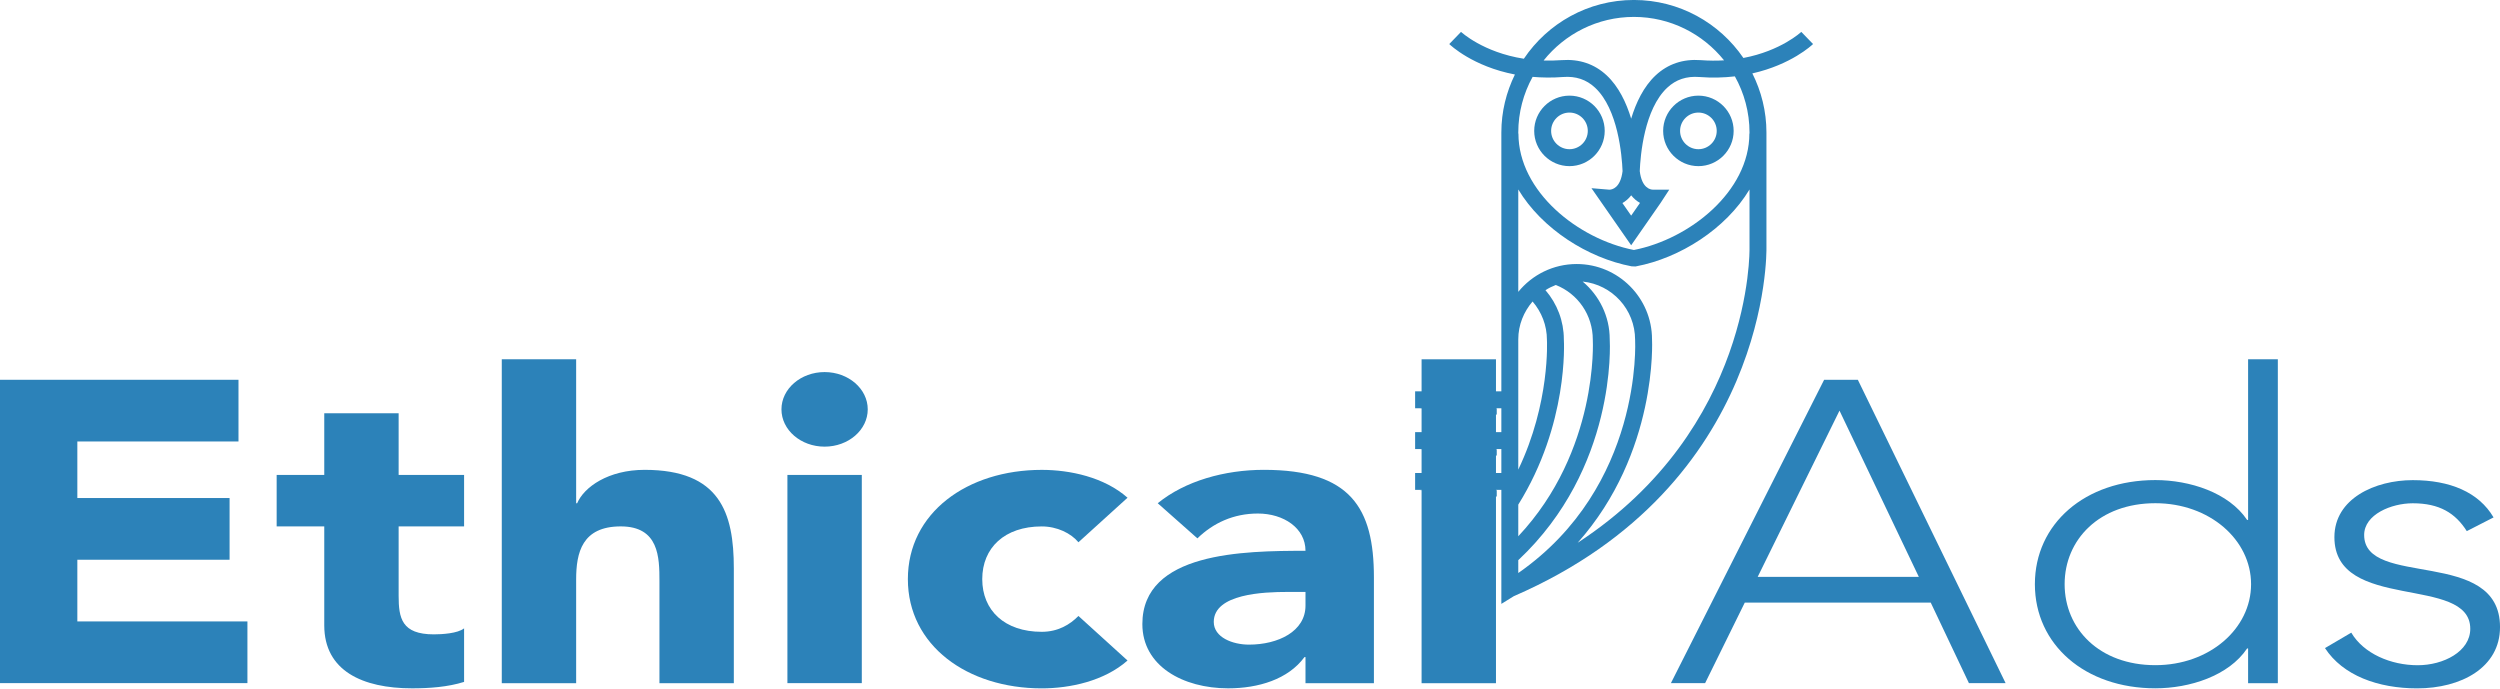
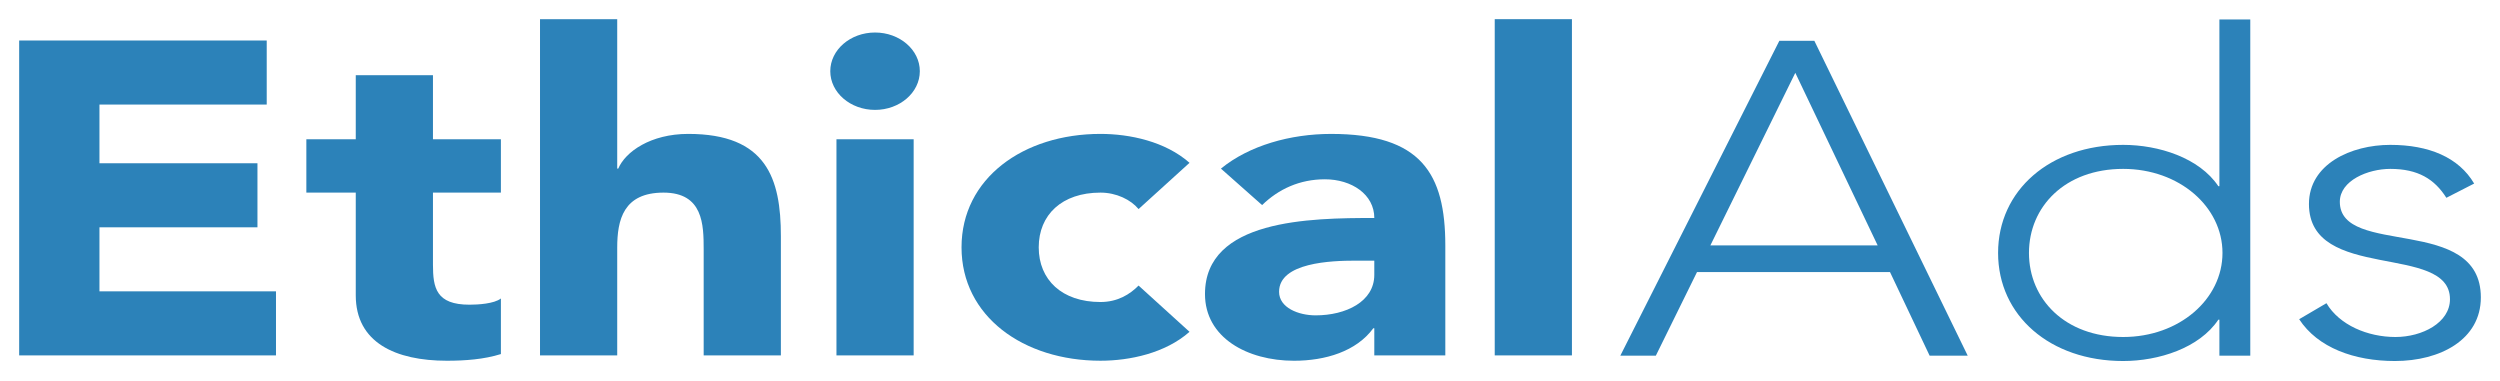
- <svg xmlns="http://www.w3.org/2000/svg" width="68.882mm" height="18.965mm" version="1.1" viewBox="0 0 68.882 18.965">
-   <defs>
-     <clipPath id="clipPath30">
-       <path d="m0 288h288v-288h-288z" />
+ <svg xmlns="http://www.w3.org/2000/svg" version="1.1" id="svg316" xml:space="preserve" width="260.898" height="39.675" viewBox="0 0 260.898 39.675">
+   <defs id="defs320">
+     <clipPath clipPathUnits="userSpaceOnUse" id="clipPath330">
+       <path d="M 0,288 H 288 V 0 H 0 Z" id="path328" />
    </clipPath>
-     <clipPath id="clipPath82">
-       <path d="m157.89 146.91h6.015v-0.5h-6.015z" />
+     <clipPath clipPathUnits="userSpaceOnUse" id="clipPath354">
+       <path d="M 0,288 H 288 V 0 H 0 Z" id="path352" />
    </clipPath>
-     <clipPath id="clipPath98">
-       <path d="m157.89 143.71h6.015v-0.5h-6.015z" />
+     <clipPath clipPathUnits="userSpaceOnUse" id="clipPath414">
+       <path d="m 157.893,146.911 h 6.015 v -0.5 h -6.015 z" id="path412" />
    </clipPath>
-     <clipPath id="clipPath114">
-       <path d="m157.89 140.51h6.015v-0.5h-6.015z" />
+     <clipPath clipPathUnits="userSpaceOnUse" id="clipPath430">
+       <path d="m 157.893,143.714 h 6.015 v -0.5 h -6.015 z" id="path428" />
+     </clipPath>
+     <clipPath clipPathUnits="userSpaceOnUse" id="clipPath446">
+       <path d="m 157.893,140.51 h 6.015 v -0.5 h -6.015 z" id="path444" />
    </clipPath>
  </defs>
-   <g transform="translate(-.30276 -.082822)">
-     <g transform="matrix(.35278 0 0 -.35278 -16.282 63.157)" fill="#2c82b9">
-       <g clip-path="url(#clipPath30)" fill="#2c82b9">
-         <g fill="#2c82b9">
-           <g transform="translate(190.68 146.72)">
-             <path d="m0 0-6.39-12.983h12.586zm-1.201 2.409h2.634l11.54-23.691h-2.865l-2.983 6.291h-14.522l-3.098-6.291h-2.672z" fill="#2c82b9" />
-           </g>
-           <g transform="translate(215.35 139.49)">
-             <path d="m0 0c-4.376 0-7.087-2.845-7.087-6.324 0-3.481 2.711-6.325 7.087-6.325 4.222 0 7.475 2.844 7.475 6.325 0 3.479-3.253 6.324-7.475 6.324m7.242-11.344h-0.077c-1.434-2.142-4.493-3.112-7.165-3.112-5.499 0-9.41 3.413-9.41 8.132 0 4.718 3.911 8.131 9.41 8.131 2.672 0 5.731-0.971 7.165-3.113h0.077v12.549h2.323v-25.298h-2.323z" fill="#2c82b9" />
-           </g>
-           <g transform="translate(230.65 129.38)">
-             <path d="m0 0c0.968-1.641 3.098-2.544 5.189-2.544 2.014 0 4.105 1.071 4.105 2.845 0 4.25-10.611 1.271-10.611 7.16 0 3.012 3.176 4.451 6.119 4.451 2.905 0 5.151-0.937 6.312-2.911l-2.091-1.071c-0.891 1.406-2.13 2.175-4.221 2.175-1.665 0-3.795-0.871-3.795-2.476 0-4.184 10.611-0.938 10.611-7.194 0-3.179-3.059-4.786-6.468-4.786-3.059 0-5.808 1.004-7.203 3.146z" fill="#2c82b9" />
-           </g>
-           <g transform="translate(47.011 149.13)">
-             <path d="m0 0h18.627v-4.818h-12.586v-4.417h11.89v-4.82h-11.89v-4.818h13.284v-4.818h-19.325z" fill="#2c82b9" />
-           </g>
-           <g transform="translate(83.258 137.68)">
-             <path d="m0 0h-5.112v-5.421c0-1.74 0.233-3.012 2.75-3.012 0.619 0 1.859 0.068 2.362 0.469v-4.182c-1.278-0.402-2.711-0.502-4.066-0.502-3.873 0-6.855 1.372-6.855 4.919v7.729h-3.718v4.016h3.718v4.819h5.809v-4.819h5.112z" fill="#2c82b9" />
-           </g>
-           <g transform="translate(92.01 150.73)">
-             <path d="m0 0v-11.243h0.078c0.542 1.271 2.439 2.609 5.266 2.609 5.887 0 6.971-3.345 6.971-7.696v-8.968h-5.809v7.964c0 1.874-0.039 4.283-3.021 4.283-3.021 0-3.485-2.041-3.485-4.149v-8.098h-5.809v25.298z" fill="#2c82b9" />
-           </g>
-           <path d="m108.51 141.7h5.81v-16.263h-5.81zm2.905 8.032c1.859 0 3.369-1.306 3.369-2.912s-1.51-2.912-3.369-2.912-3.37 1.306-3.37 2.912 1.511 2.912 3.37 2.912" />
-           <g transform="translate(131.24 136.44)">
-             <path d="m0 0c-0.581 0.702-1.665 1.237-2.866 1.237-2.904 0-4.647-1.673-4.647-4.116 0-2.442 1.743-4.115 4.647-4.115 1.278 0 2.208 0.568 2.866 1.238l3.834-3.48c-1.82-1.606-4.492-2.175-6.7-2.175-5.809 0-10.456 3.347-10.456 8.532 0 5.188 4.647 8.533 10.456 8.533 2.208 0 4.88-0.568 6.7-2.175z" fill="#2c82b9" />
-           </g>
-           <g transform="translate(147.54 132.56)">
-             <path d="m0 0c-1.781 0-5.731-0.133-5.731-2.342 0-1.205 1.471-1.773 2.749-1.773 2.285 0 4.415 1.037 4.415 3.045v1.07zm1.433-5.086h-0.078c-1.277-1.74-3.601-2.442-5.963-2.442-3.525 0-6.7 1.739-6.7 5.018 0 5.623 7.9 5.723 12.741 5.723 0 1.773-1.704 2.911-3.718 2.911-1.898 0-3.485-0.735-4.724-1.94l-3.098 2.744c2.129 1.74 5.228 2.609 8.287 2.609 6.777 0 8.597-2.978 8.597-8.398v-8.266h-5.344z" fill="#2c82b9" />
-           </g>
-           <path d="m158.04 150.73h5.81v-25.298h-5.81z" />
-           <g transform="translate(170.23 136.4)">
-             <path d="m0 0c6.265 7.043 5.813 15.815 5.808 15.888 0 3.244-2.64 5.883-5.884 5.883-1.839 0-3.482-0.848-4.562-2.173v7.997c1.853-3.089 5.443-5.357 8.85-6.004l0.302-0.011 0.059 0.011c3.407 0.647 6.996 2.915 8.849 6.003v-4.562c5e-3 -0.157 0.241-14.108-13.422-23.032m-1.707 20.135c1.733-0.686 2.889-2.353 2.89-4.274 5e-3 -0.091 0.453-8.674-5.821-15.352v2.471c3.921 6.286 3.575 12.677 3.559 12.908 0 1.421-0.52 2.779-1.436 3.841 0.254 0.162 0.524 0.296 0.808 0.406m-2.931-22.497v1.004c7.669 7.195 7.166 16.888 7.142 17.26 0 1.78-0.809 3.405-2.115 4.5 2.294-0.237 4.096-2.161 4.098-4.556 7e-3 -0.117 0.599-11.434-9.125-18.208m0 18.25c0 1.133 0.431 2.158 1.117 2.957 0.706-0.824 1.12-1.866 1.121-2.998 4e-3 -0.055 0.262-4.912-2.238-10.131v6.858zm3.488 20.489c1.006 0.079 1.824-0.194 2.511-0.835 1.792-1.671 2.095-5.275 2.146-6.517-0.162-1.332-0.833-1.447-1.03-1.448l-1.399 0.117 3.101-4.458 2.298 3.306 0.677 1.036h-1.264c-0.207 0-0.879 0.115-1.04 1.449 0.05 1.242 0.35 4.838 2.144 6.514 0.687 0.641 1.505 0.915 2.512 0.836 1.009-0.078 1.932-0.048 2.773 0.05 0.725-1.3 1.143-2.794 1.143-4.385v-0.08l-0.011-1e-3c0-4.538-4.669-8.242-9.018-9.094-4.35 0.852-9.019 4.556-9.019 9.094h-0.012v0.081c0 1.575 0.408 3.057 1.12 4.347 0.732-0.063 1.517-0.077 2.368-0.012m5.332-9.241c0.202-0.258 0.437-0.452 0.687-0.592l-0.69-0.993-0.683 0.981c0.247 0.141 0.483 0.339 0.686 0.604m0.21 13.935c2.847 0 5.387-1.328 7.043-3.392-0.571-0.035-1.179-0.034-1.826 0.016-1.375 0.1-2.558-0.293-3.517-1.188-0.94-0.878-1.534-2.131-1.913-3.383-0.38 1.252-0.974 2.505-1.914 3.383-0.96 0.895-2.143 1.289-3.517 1.188-0.494-0.038-0.958-0.041-1.408-0.028 1.656 2.071 4.199 3.404 7.052 3.404m10.352-9.029c0 1.66-0.402 3.225-1.1 4.617 3.027 0.682 4.649 2.204 4.741 2.293l-0.919 0.95c-0.02-0.019-1.587-1.482-4.522-2.038-1.865 2.732-5.002 4.53-8.552 4.53-3.577 0-6.734-1.824-8.594-4.589-3.181 0.495-4.886 2.078-4.908 2.097l-0.458-0.475-0.461-0.475c0.095-0.093 1.845-1.749 5.128-2.379-0.671-1.371-1.059-2.905-1.059-4.531v-20.214h-6.735v-1.322h6.735v-1.866h-6.735v-1.323h6.735v-1.865h-6.735v-1.322h6.735v-8.903l0.974 0.603c20.062 8.694 19.736 27.059 19.73 27.223z" fill="#2c82b9" />
-           </g>
-           <g transform="translate(169.59 170)">
-             <path d="m0 0c0.789 0 1.431-0.642 1.431-1.431s-0.642-1.43-1.431-1.43c-0.79 0-1.432 0.641-1.432 1.43s0.642 1.431 1.432 1.431m0-4.184c1.518 0 2.753 1.236 2.753 2.753 0 1.518-1.235 2.753-2.753 2.753-1.519 0-2.754-1.235-2.754-2.753 0-1.517 1.235-2.753 2.754-2.753" fill="#2c82b9" />
-           </g>
-           <g transform="translate(179.66 170)">
-             <path d="m0 0c0.789 0 1.431-0.642 1.431-1.431s-0.642-1.43-1.431-1.43-1.431 0.641-1.431 1.43 0.642 1.431 1.431 1.431m0-4.184c1.518 0 2.753 1.236 2.753 2.753 0 1.518-1.235 2.753-2.753 2.753s-2.753-1.235-2.753-2.753c0-1.517 1.235-2.753 2.753-2.753" fill="#2c82b9" />
-           </g>
-           <g fill="#2c82b9">
-             <g clip-path="url(#clipPath82)" fill="#2c82b9">
-               <g transform="translate(163.91 146.41)" fill="#2c82b9">
-                 <path d="m0 0-6.016 0.5h6.016z" fill="#2c82b9" />
-               </g>
-             </g>
-           </g>
-           <g fill="#2c82b9">
-             <g clip-path="url(#clipPath98)" fill="#2c82b9">
-               <g transform="translate(163.91 143.21)" fill="#2c82b9">
-                 <path d="m0 0-6.016 0.5h6.016z" fill="#2c82b9" />
-               </g>
-             </g>
-           </g>
-           <g fill="#2c82b9">
-             <g clip-path="url(#clipPath114)" fill="#2c82b9">
-               <g transform="translate(163.91 140.01)" fill="#2c82b9">
-                 <path d="m0 0-6.016 0.5h6.016z" fill="#2c82b9" />
-               </g>
-             </g>
-           </g>
-         </g>
+   <g id="g322" transform="matrix(1.333333,0,0,-1.333333,-24.51363,363.1485)">
+     <g id="g1027" transform="matrix(1.04019,0,0,1.04019,-29.01255,114.0692)">
+       <g aria-label="Ads" transform="scale(1.075742,-0.9295911)" id="text342" style="           font-weight: 300;           font-size: 36px;           font-family: 'Avenir LT Std 35 Light';           -inkscape-font-specification: AvenirLTStd-Light;           fill: #2c82b9;           stroke-width: 0.93;         ">
+         <path d="m 155.695,-134.912 h 2.484 l 2.88,-6.768 h 13.5 l 2.772,6.768 h 2.664 l -10.728,-25.488 h -2.448 z m 18,-8.928 h -11.7 l 5.94,-13.968 z" id="path742" />
+         <path d="m 197.599,-134.912 h 2.16 v -27.216 h -2.16 v 13.5 h -0.072 c -1.332,-2.304 -4.176,-3.348 -6.66,-3.348 -5.112,0 -8.748,3.672 -8.748,8.748 0,5.076 3.636,8.748 8.748,8.748 2.484,0 5.328,-1.044 6.66,-3.348 h 0.072 z m 0.216,-8.316 c 0,3.744 -3.024,6.804 -6.948,6.804 -4.068,0 -6.588,-3.06 -6.588,-6.804 0,-3.744 2.52,-6.804 6.588,-6.804 3.924,0 6.948,3.06 6.948,6.804 z" id="path744" />
+         <path d="m 203.179,-137.864 c 1.296,2.304 3.852,3.384 6.696,3.384 3.168,0 6.012,-1.728 6.012,-5.148 0,-6.732 -9.864,-3.24 -9.864,-7.74 0,-1.728 1.98,-2.664 3.528,-2.664 1.944,0 3.096,0.828 3.924,2.34 l 1.944,-1.152 c -1.08,-2.124 -3.168,-3.132 -5.868,-3.132 -2.736,0 -5.688,1.548 -5.688,4.788 0,6.336 9.864,3.132 9.864,7.704 0,1.908 -1.944,3.06 -3.816,3.06 -1.944,0 -3.924,-0.972 -4.824,-2.736 z" id="path746" />
+       </g>
+       <g aria-label="Ethical" transform="matrix(1,0,0,-0.8641395,43.98786,125.4346)" id="text346" style="           font-weight: bold;           font-size: 38.727px;           font-family: 'Avenir LT Std 65 Medium';           -inkscape-font-specification: AvenirLTStd-Black;           fill: #2c82b9;         ">
+         <path d="M 3.021,0 H 22.345 V -5.577 H 9.062 V -11.153 H 20.951 v -5.577 H 9.062 v -5.112 H 21.648 v -5.577 H 3.021 Z" id="path21" />
+         <path d="m 39.269,-18.821 h -5.112 v -5.577 h -5.809 v 5.577 h -3.718 v 4.647 h 3.718 v 8.946 c 0,4.105 2.982,5.693 6.855,5.693 1.355,0 2.788,-0.116 4.066,-0.581 v -4.841 c -0.503,0.465 -1.743,0.542 -2.362,0.542 -2.517,0 -2.75,-1.472 -2.75,-3.485 V -14.174 h 5.112 z" id="path23" />
+         <path d="M 42.212,-29.277 V 0 h 5.809 v -9.372 c 0,-2.44 0.465,-4.802 3.485,-4.802 2.982,0 3.021,2.788 3.021,4.957 V 0 h 5.809 v -10.379 c 0,-5.034 -1.084,-8.907 -6.971,-8.907 -2.827,0 -4.725,1.549 -5.267,3.021 h -0.077 v -13.012 z" id="path25" />
+         <path d="m 64.518,0 h 5.809 v -18.821 h -5.809 z m -0.465,-24.746 c 0,1.859 1.51,3.369 3.369,3.369 1.859,0 3.369,-1.51 3.369,-3.369 0,-1.859 -1.51,-3.369 -3.369,-3.369 -1.859,0 -3.369,1.51 -3.369,3.369 z" id="path27" />
+         <path d="m 91.085,-16.769 c -1.82,-1.859 -4.492,-2.517 -6.7,-2.517 -5.809,0 -10.456,3.873 -10.456,9.875 0,6.003 4.647,9.875 10.456,9.875 2.207,0 4.88,-0.658 6.7,-2.517 l -3.834,-4.028 c -0.658,0.775 -1.588,1.433 -2.866,1.433 -2.904,0 -4.647,-1.936 -4.647,-4.763 0,-2.827 1.743,-4.763 4.647,-4.763 1.201,0 2.285,0.62 2.866,1.433 z" id="path29" />
+         <path d="m 104.988,0 h 5.344 v -9.565 c 0,-6.274 -1.82,-9.72 -8.597,-9.72 -3.059,0 -6.158,1.007 -8.287,3.021 l 3.098,3.176 c 1.239,-1.394 2.827,-2.246 4.725,-2.246 2.014,0 3.718,1.317 3.718,3.369 -4.841,0 -12.741,0.116 -12.741,6.622 0,3.795 3.176,5.809 6.7,5.809 2.362,0 4.686,-0.813 5.964,-2.827 h 0.077 z m 0,-8.249 v 1.239 c 0,2.324 -2.13,3.524 -4.415,3.524 -1.278,0 -2.75,-0.658 -2.75,-2.053 0,-2.556 3.95,-2.711 5.732,-2.711 z" id="path31" />
+         <path d="m 114.05,0 h 5.809 v -29.277 h -5.809 z" id="path33" />
      </g>
    </g>
  </g>
</svg>
